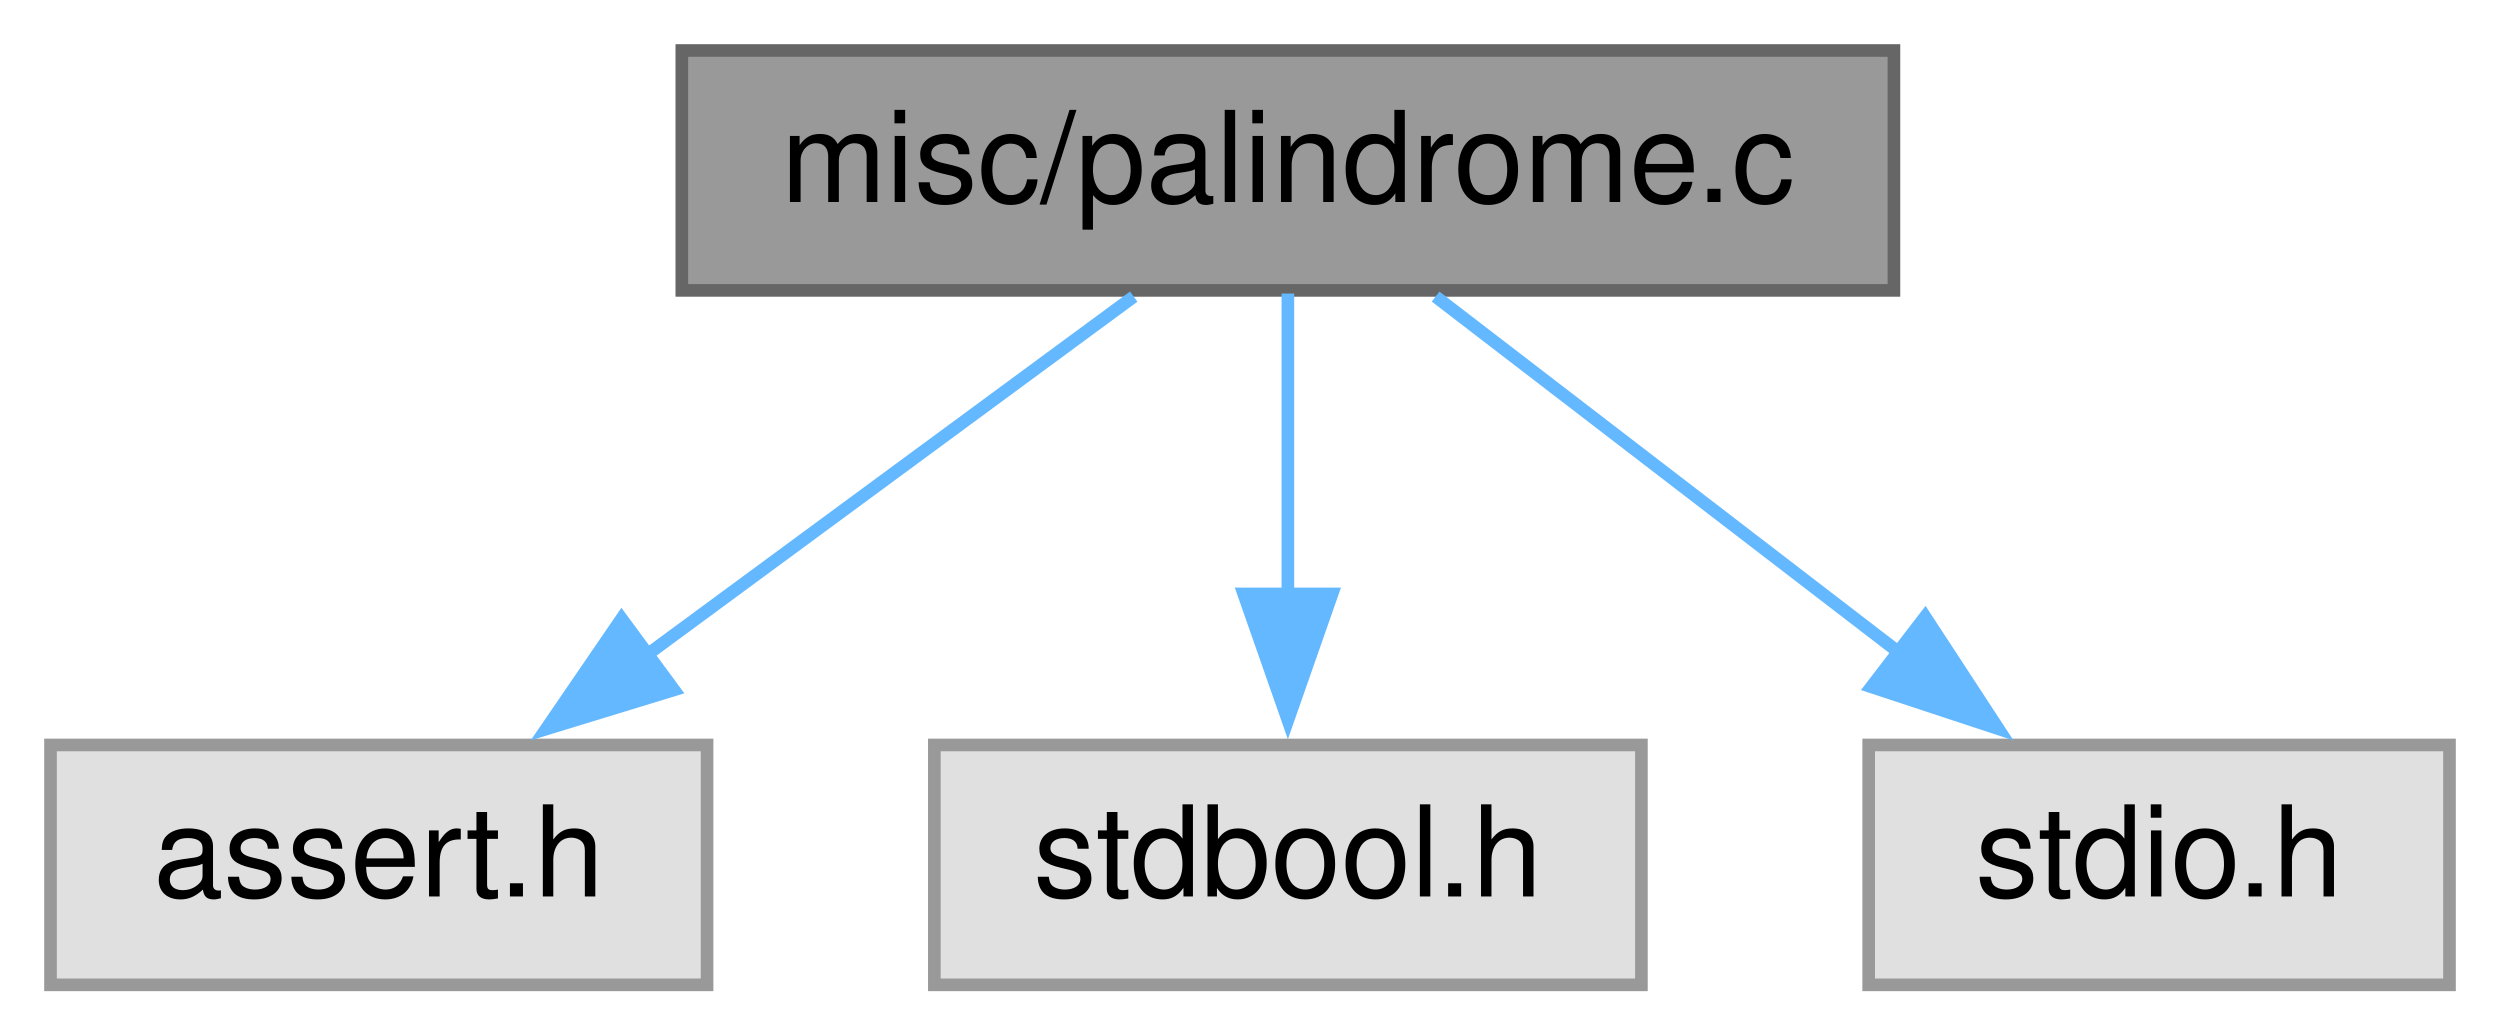
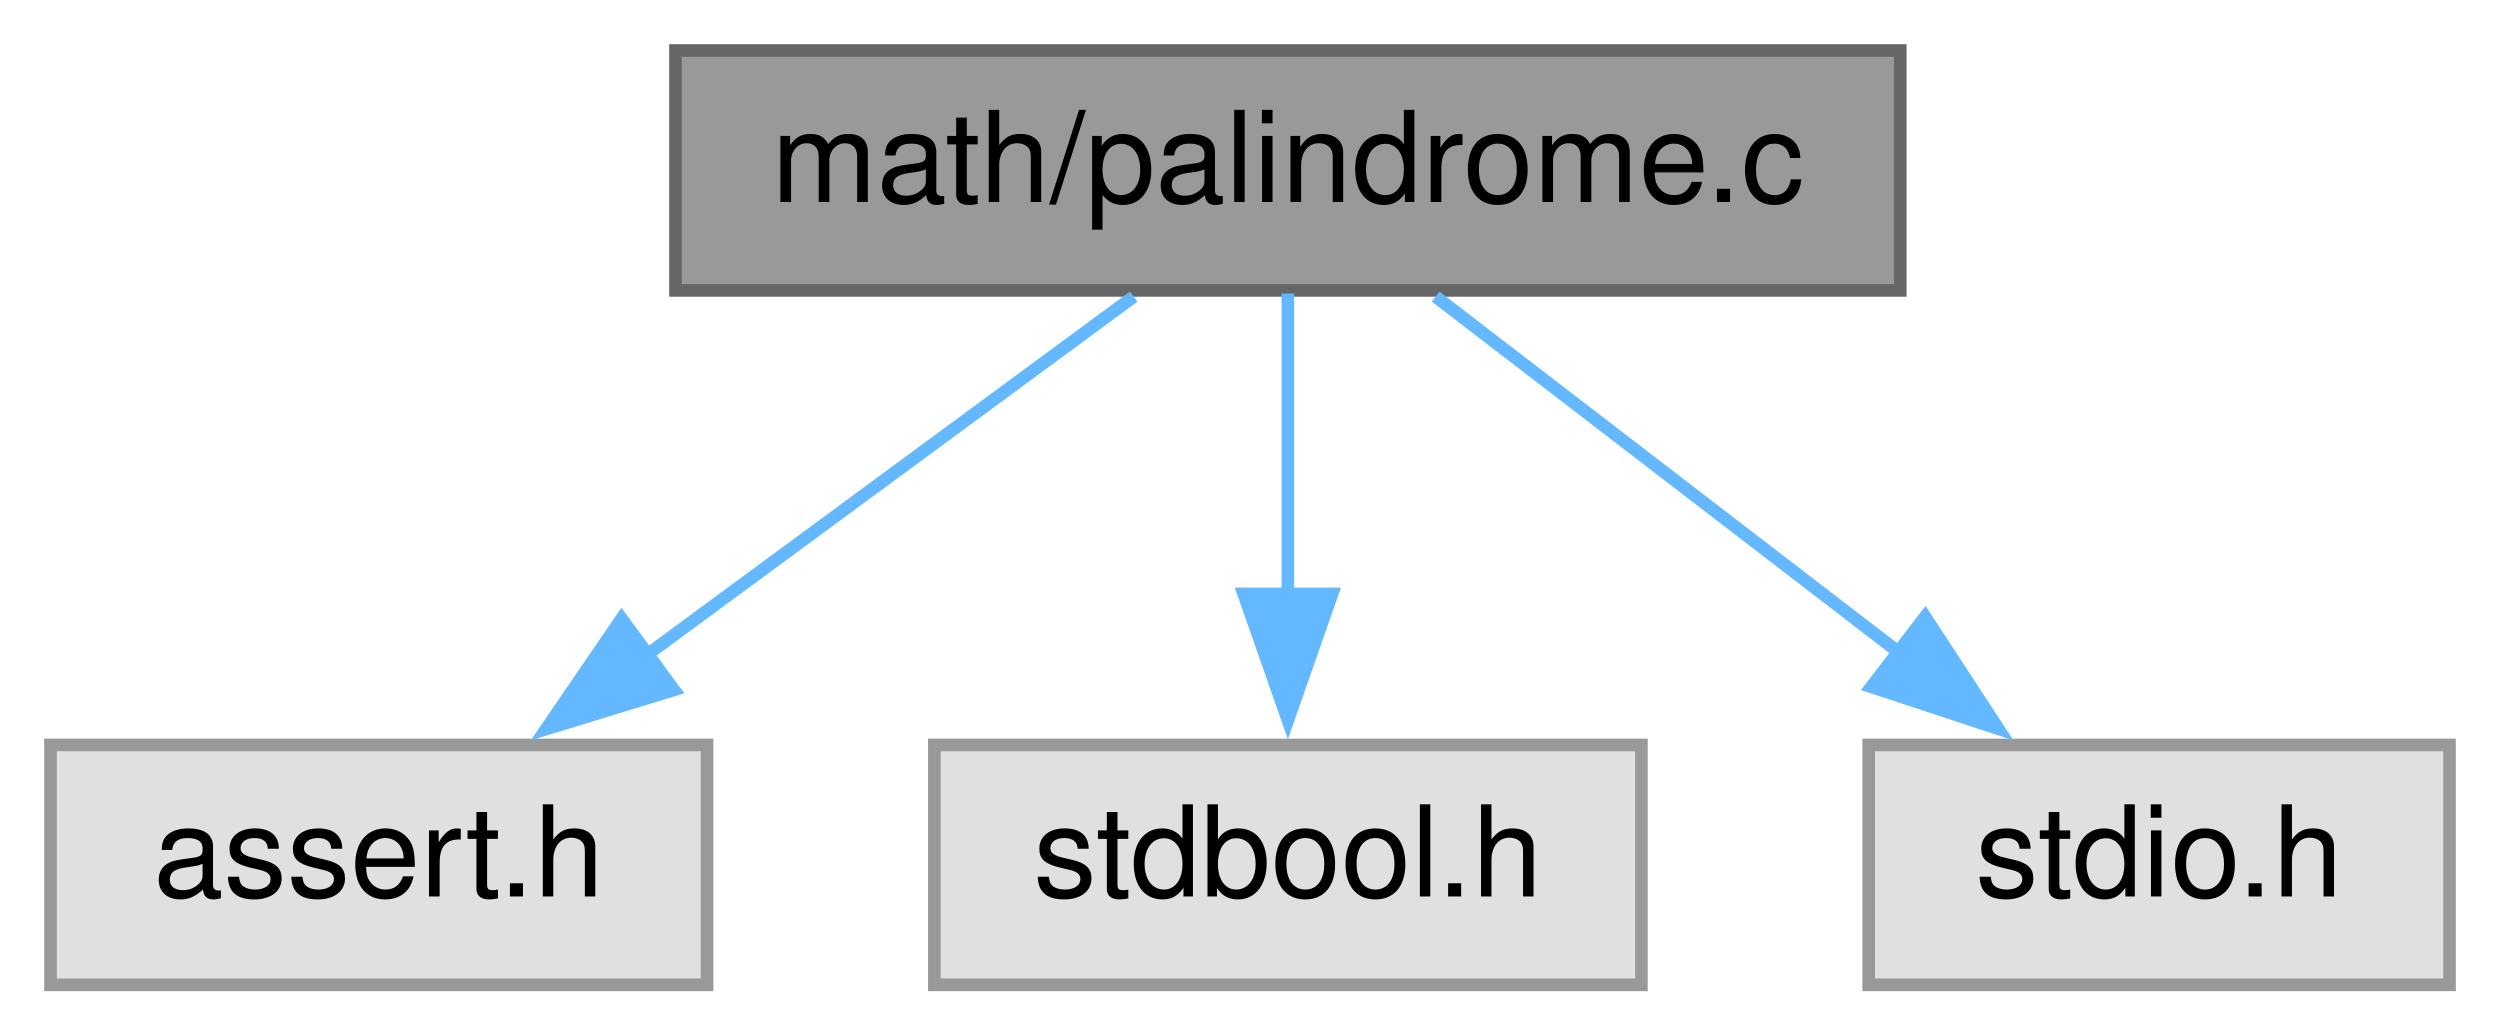
<svg xmlns="http://www.w3.org/2000/svg" xmlns:xlink="http://www.w3.org/1999/xlink" width="198pt" height="82pt" viewBox="0.00 0.00 198.00 82.00">
  <g id="graph0" class="graph" transform="scale(1 1) rotate(0) translate(4 78)">
    <g id="node1" class="node">
      <g id="a_node1">
        <a xlink:title="Program to identify if a number is palindrome number or not.">
-           <polygon fill="#999999" stroke="#666666" points="146,-74 50,-74 50,-55 146,-55 146,-74" />
-           <text text-anchor="middle" x="98" y="-62" font-family="Helvetica,sans-Serif" font-size="10.00">misc/palindrome.c</text>
+           <polygon fill="#999999" stroke="#666666" points="146.5,-74 49.5,-74 49.5,-55 146.5,-55 146.5,-74" />
+           <text text-anchor="middle" x="98" y="-62" font-family="Helvetica,sans-Serif" font-size="10.00">math/palindrome.c</text>
        </a>
      </g>
    </g>
    <g id="node2" class="node">
      <g id="a_node2">
        <a xlink:title=" ">
          <polygon fill="#e0e0e0" stroke="#999999" points="52,-19 0,-19 0,0 52,0 52,-19" />
          <text text-anchor="middle" x="26" y="-7" font-family="Helvetica,sans-Serif" font-size="10.00">assert.h</text>
        </a>
      </g>
    </g>
    <g id="edge1" class="edge">
      <path fill="none" stroke="#63b8ff" d="M85.79,-54.51C75.17,-46.7 59.56,-35.21 46.96,-25.93" />
      <polygon fill="#63b8ff" stroke="#63b8ff" points="49.38,-23.36 39.25,-20.26 45.23,-29 49.38,-23.36" />
    </g>
    <g id="node3" class="node">
      <g id="a_node3">
        <a xlink:title=" ">
          <polygon fill="#e0e0e0" stroke="#999999" points="126,-19 70,-19 70,0 126,0 126,-19" />
          <text text-anchor="middle" x="98" y="-7" font-family="Helvetica,sans-Serif" font-size="10.00">stdbool.h</text>
        </a>
      </g>
    </g>
    <g id="edge2" class="edge">
      <path fill="none" stroke="#63b8ff" d="M98,-54.75C98,-48.27 98,-39.16 98,-30.9" />
      <polygon fill="#63b8ff" stroke="#63b8ff" points="101.5,-30.96 98,-20.96 94.5,-30.96 101.5,-30.96" />
    </g>
    <g id="node4" class="node">
      <g id="a_node4">
        <a xlink:title=" ">
          <polygon fill="#e0e0e0" stroke="#999999" points="190,-19 144,-19 144,0 190,0 190,-19" />
          <text text-anchor="middle" x="167" y="-7" font-family="Helvetica,sans-Serif" font-size="10.00">stdio.h</text>
        </a>
      </g>
    </g>
    <g id="edge3" class="edge">
      <path fill="none" stroke="#63b8ff" d="M109.7,-54.51C119.78,-46.77 134.54,-35.43 146.56,-26.2" />
      <polygon fill="#63b8ff" stroke="#63b8ff" points="148.47,-29.15 154.27,-20.28 144.21,-23.6 148.47,-29.15" />
    </g>
  </g>
</svg>
